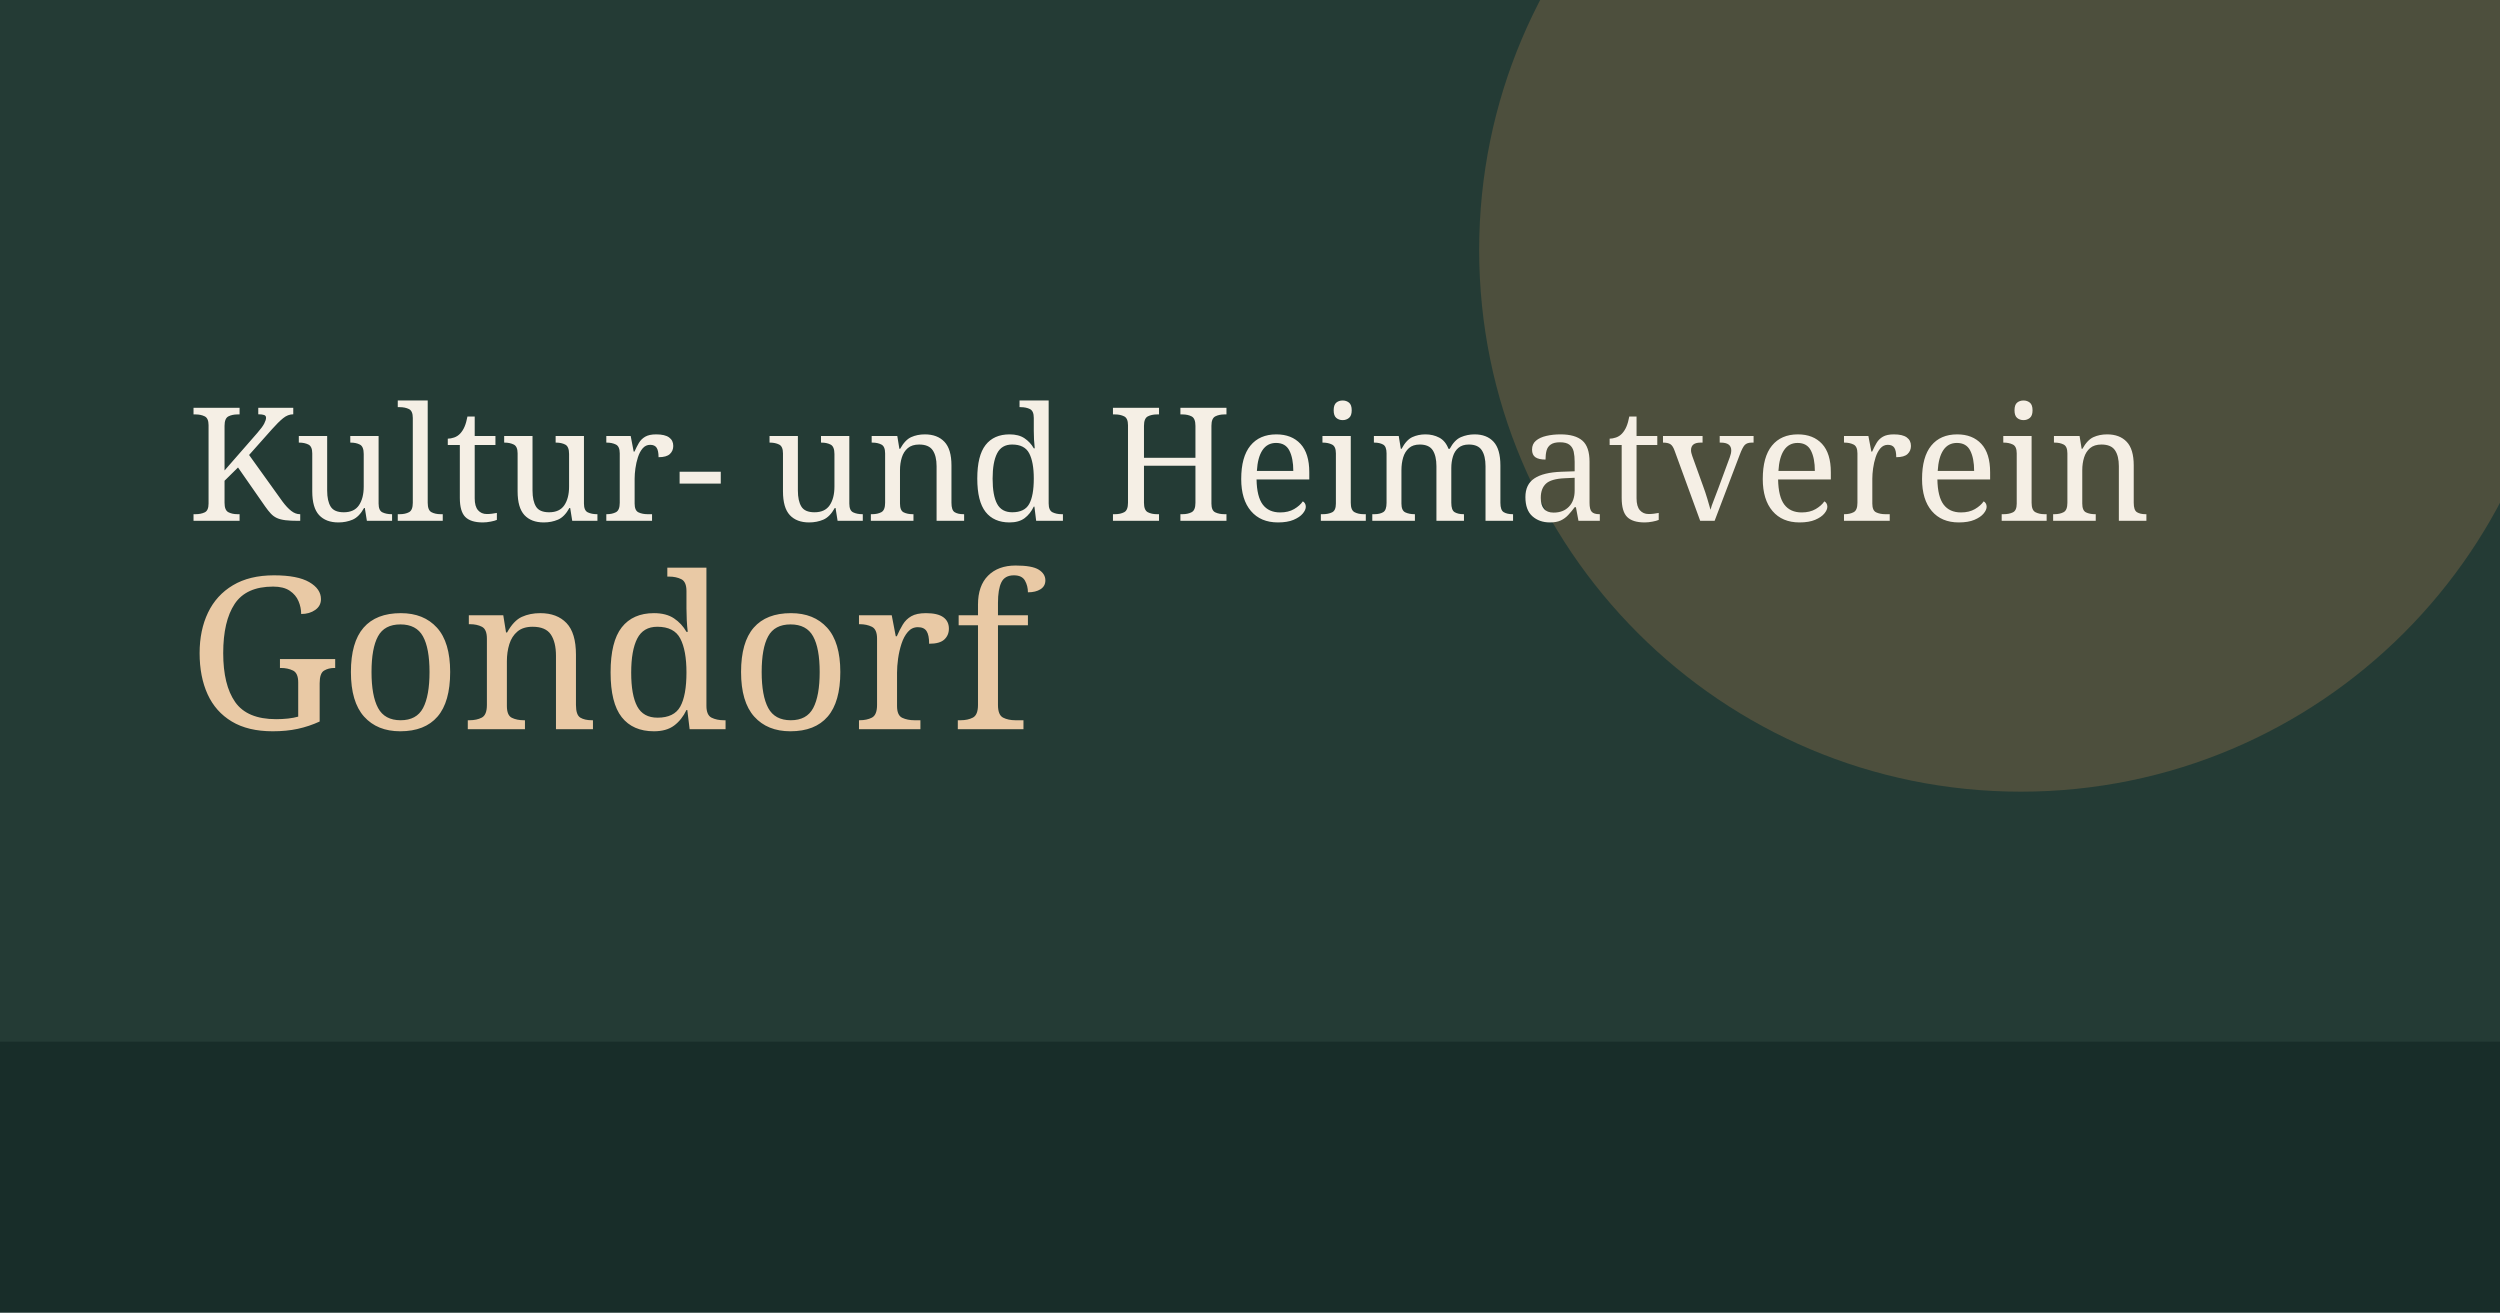
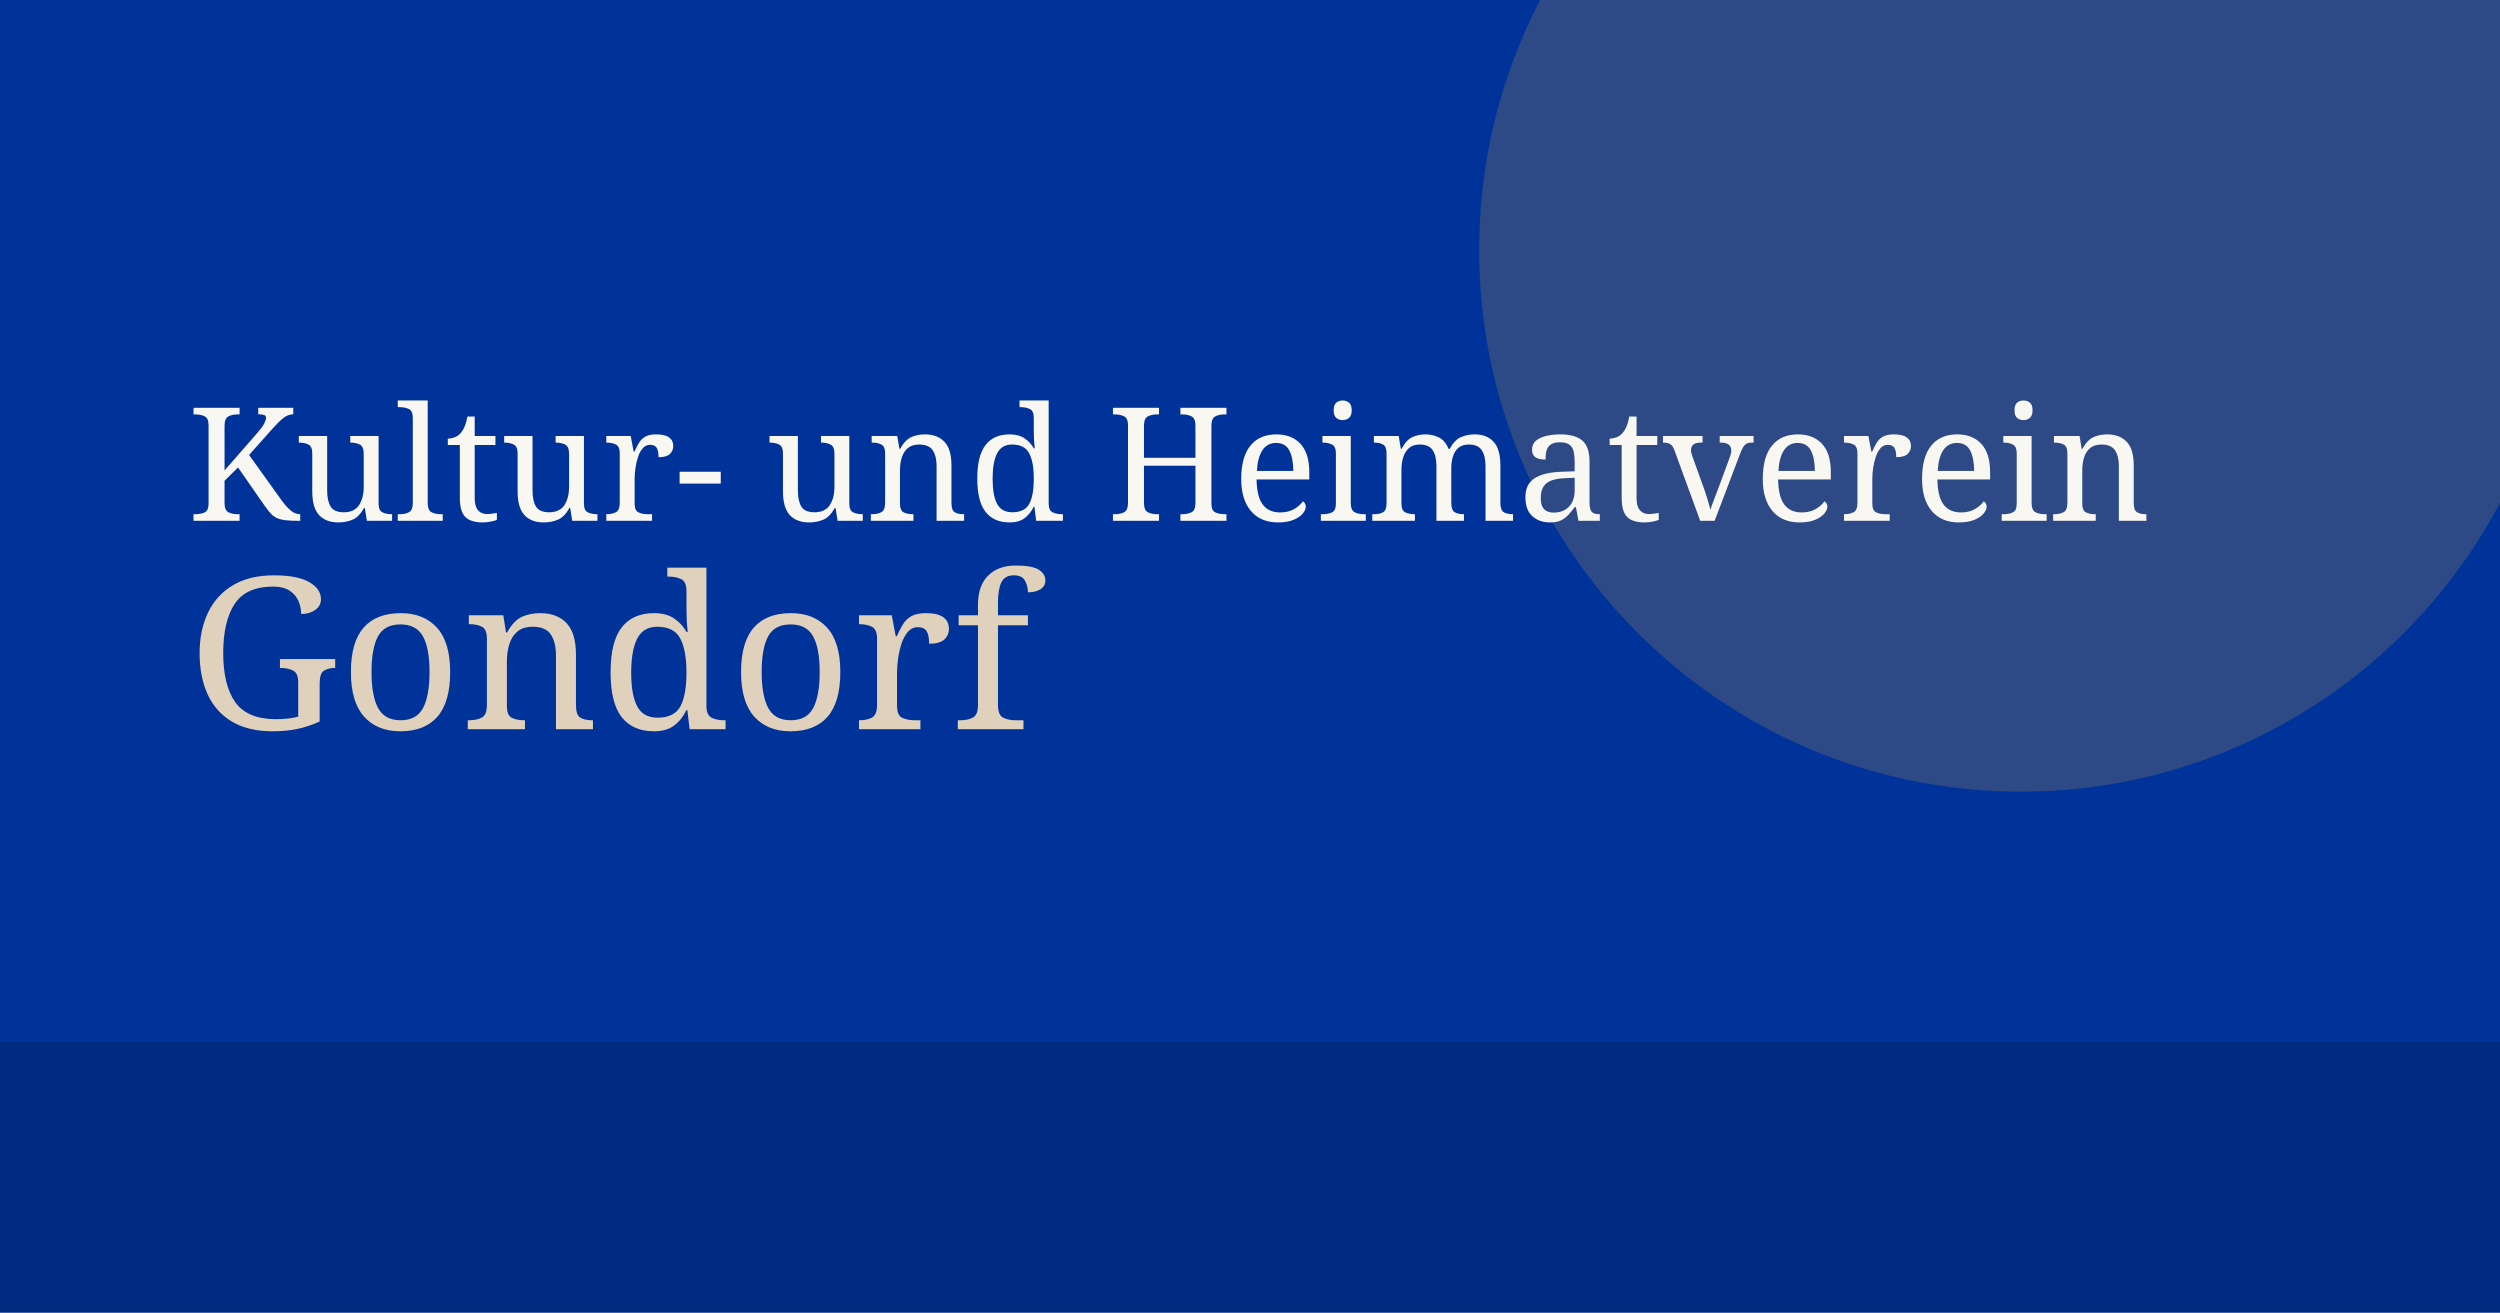
<svg xmlns="http://www.w3.org/2000/svg" viewBox="0 0 1200 630">
-   <path d="m0 0h1200v630h-1200z" fill="#243b35" />
-   <circle cx="970" cy="120" fill="#c78b52" opacity=".25" r="260" />
-   <path d="m0 500h1200v130h-1200z" fill="#182d29" />
+   <path d="m0 0h1200v630h-1200z" fill="#003399" />
+   <circle cx="970" cy="120" fill="#b38b4d" opacity=".25" r="260" />
+   <path d="m0 500h1200v130h-1200z" fill="#002b80" />
  <g font-family="Georgia,serif">
-     <text fill="#f5efe5" font-size="76" x="90" y="250">Kultur- und Heimatverein</text>
-     <text fill="#e9c9a5" font-size="102" x="90" y="350">Gondorf</text>
+     <text fill="#f9f7f2" font-size="76" x="90" y="250">Kultur- und Heimatverein</text>
+     <text fill="#e0d1bc" font-size="102" x="90" y="350">Gondorf</text>
  </g>
</svg>
